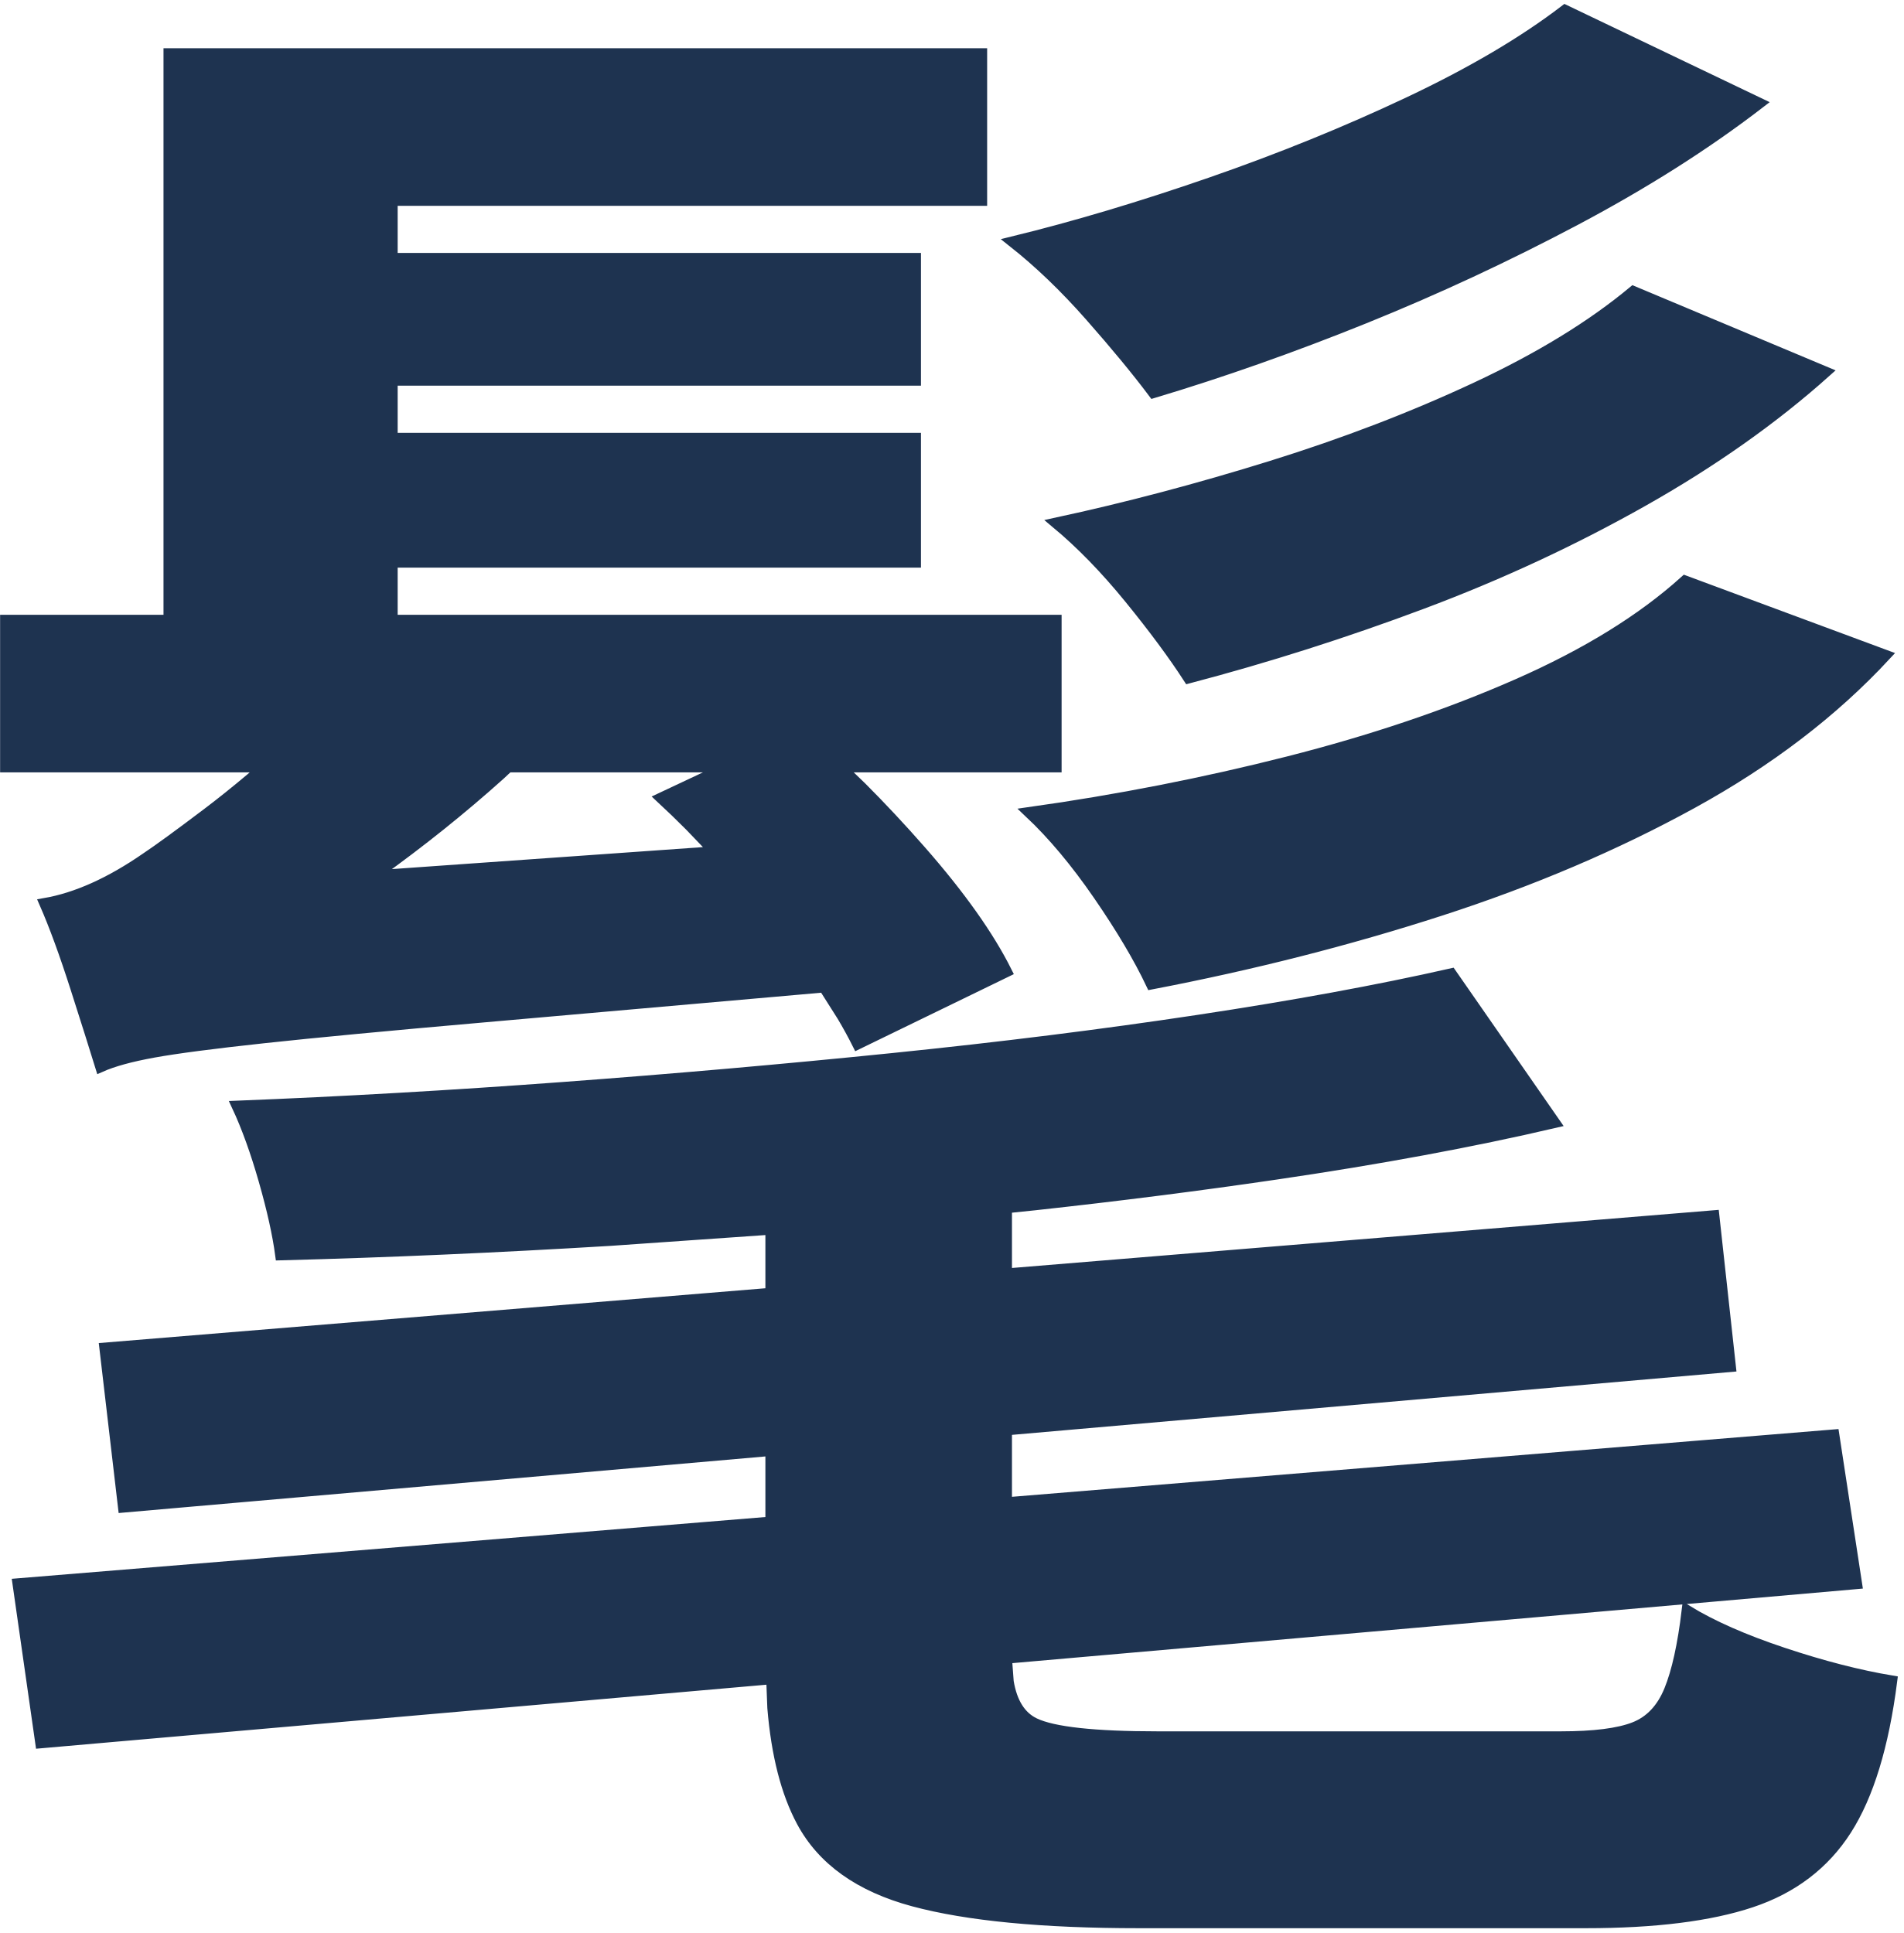
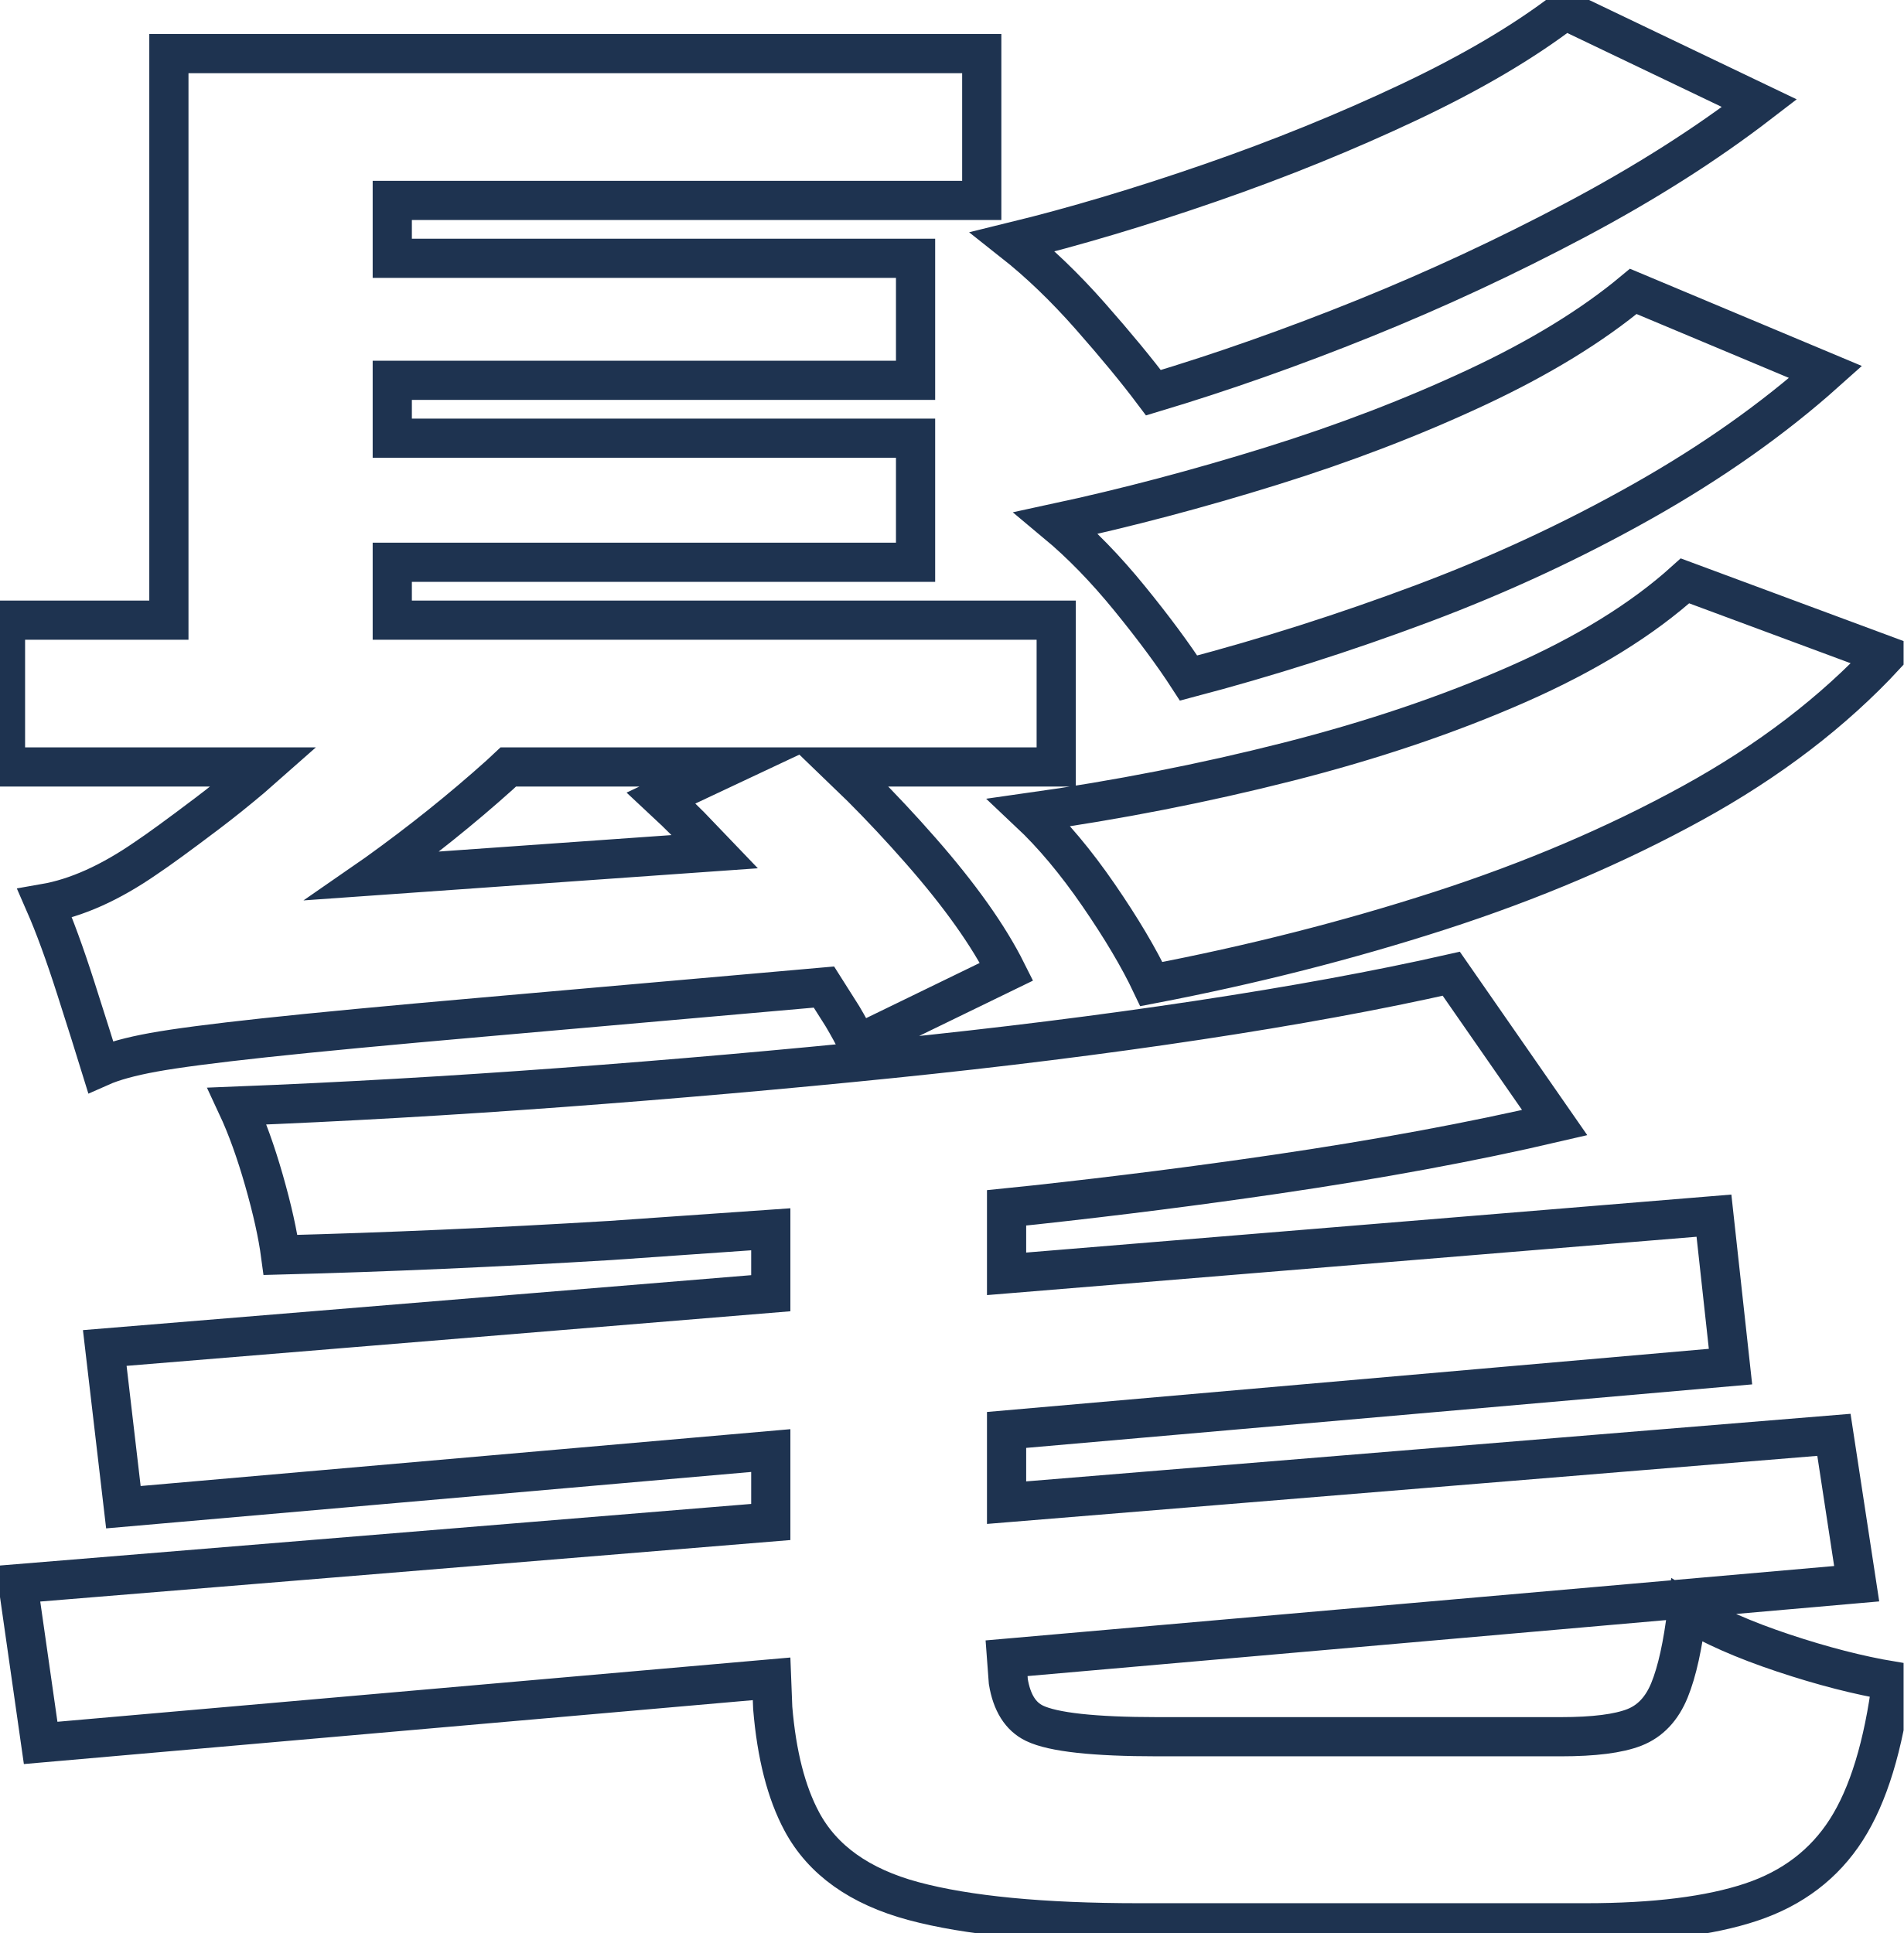
<svg xmlns="http://www.w3.org/2000/svg" width="1214" height="1233" xml:space="preserve" overflow="hidden">
  <g transform="translate(9 -32)">
    <g>
-       <path d="M916.536 653.116 982.49 748.079C929.727 760.388 870.369 771.379 804.415 781.051 754.949 788.306 703.753 794.817 650.825 800.588L632.934 802.435 632.934 844.536 1084.06 807.43 1094.61 903.711 632.934 944.11 632.934 990.498 1160.57 947.235 1175.08 1042.2 632.939 1089.74 634.048 1104.64C636.273 1118.08 641.838 1126.94 650.742 1131.22 662.614 1136.94 688.775 1139.8 729.227 1139.8 736.262 1139.8 748.134 1139.8 764.842 1139.8 781.551 1139.8 800.458 1139.8 821.563 1139.8 842.668 1139.8 864.213 1139.8 886.197 1139.8 908.182 1139.8 928.188 1139.8 946.216 1139.8 964.243 1139.8 977.654 1139.8 986.447 1139.8 1007.55 1139.8 1023.16 1137.82 1033.28 1133.86 1043.39 1129.91 1050.86 1121.99 1055.7 1110.12 1060.54 1098.25 1064.27 1081.33 1066.91 1059.34 1082.74 1069.02 1103.19 1078.03 1128.25 1086.38 1153.31 1094.73 1176.4 1100.67 1197.5 1104.19 1192.22 1145.51 1182.55 1177.17 1168.48 1199.15 1154.41 1221.13 1134.18 1236.52 1107.8 1245.31 1081.42 1254.1 1046.25 1258.5 1002.28 1258.5 993.483 1258.5 979.412 1258.5 960.066 1258.5 940.719 1258.5 918.955 1258.5 894.772 1258.5 870.589 1258.5 846.406 1258.5 822.223 1258.5 798.039 1258.5 776.494 1258.5 757.587 1258.5 738.68 1258.5 725.27 1258.5 717.355 1258.5 655.799 1258.5 607.872 1253.88 573.576 1244.65 539.28 1235.42 515.536 1218.49 502.346 1193.87 492.452 1175.41 486.269 1151.26 483.796 1121.41L483.074 1102.88 16.925 1143.75 2.415 1042.2 482.56 1002.83 482.56 957.269 69.688 993.397 57.816 891.84 482.56 856.904 482.56 816.122 380.331 823.257C307.782 827.653 237.651 830.73 169.938 832.489 168.179 819.3 164.662 803.473 159.385 785.008 154.109 766.543 148.393 750.716 142.237 737.527 209.071 734.889 278.102 730.932 349.332 725.657 420.562 720.381 490.693 714.226 559.726 707.192 628.757 700.158 693.832 692.024 754.949 682.792 816.066 673.56 869.929 663.668 916.536 653.116ZM315.142 521.224 309.801 526.212C285.481 548.056 259.305 569.036 231.275 589.149L229.096 590.658 446.84 575.257 431.033 558.773C424.932 552.645 418.804 546.723 412.648 541.008L454.694 521.224ZM1065.59 402.522 1193.54 450.003C1160.13 486.053 1119.02 517.487 1070.21 544.305 1021.4 571.124 967.761 593.985 909.281 612.89 850.802 631.794 789.465 647.401 725.27 659.711 717.355 643.004 706.143 624.1 691.633 602.997 677.124 581.894 662.394 564.309 647.444 550.241 703.725 542.327 758.686 531.556 812.329 517.927 865.972 504.298 914.778 487.812 958.747 468.467 1002.72 449.124 1038.33 427.142 1065.59 402.522ZM1032.62 217.873 1155.29 269.311C1121.87 299.207 1082.96 326.684 1038.55 351.744 994.142 376.803 947.315 398.565 898.069 417.03 848.824 435.495 799.139 451.322 749.014 464.511 739.34 449.563 726.809 432.637 711.419 413.733 696.031 394.828 680.421 378.781 664.592 365.592 709.441 355.92 755.169 343.83 801.777 329.322 848.384 314.814 891.914 298.107 932.365 279.203 972.817 260.298 1006.23 239.855 1032.62 217.873ZM98.707 66.198 617.105 66.198 617.105 159.84 241.168 159.84 241.168 196.77 574.895 196.77 574.895 274.587 241.168 274.587 241.168 311.516 574.895 311.516 574.895 390.652 241.168 390.652 241.168 427.581 664.592 427.581 664.592 521.224 526.94 521.224 540.434 534.248C553.075 546.889 565.661 560.352 578.193 574.641 603.255 603.217 621.503 628.936 632.934 651.798L537.961 697.96C535.103 692.244 531.86 686.323 528.232 680.195L516.461 661.613 501.614 662.926C418.944 670.235 351.256 676.198 298.548 680.813 238.31 686.089 191.922 690.486 159.385 694.003 126.848 697.52 103.324 700.598 88.815 703.235 74.304 705.873 63.093 708.95 55.178 712.468 51.66 701.037 46.384 684.331 39.349 662.349 32.314 640.367 25.718 622.342 19.563 608.273 39.789 604.756 61.334 595.084 84.198 579.257 92.112 573.981 105.083 564.529 123.11 550.9 132.124 544.085 141.523 536.557 151.306 528.314L159.353 521.224-5.5 521.224-5.5 427.581 98.707 427.581ZM989.086 38.5 1113.08 97.851C1078.78 124.23 1039.65 149.069 995.681 172.37 951.712 195.671 906.863 216.554 861.135 235.019 815.407 253.484 770.558 269.311 726.589 282.5 716.036 268.432 702.626 252.165 686.357 233.7 670.089 215.235 653.6 199.408 636.892 186.219 676.464 176.547 718.455 164.017 762.863 148.63 807.273 133.242 849.483 116.097 889.495 97.192 929.507 78.288 962.704 58.723 989.086 38.5Z" stroke="#1E3350" stroke-width="6.875" stroke-linecap="butt" stroke-linejoin="miter" stroke-miterlimit="8" stroke-opacity="1" fill="#1E3350" fill-rule="evenodd" fill-opacity="1" />
+       <path d="M916.536 653.116 982.49 748.079C929.727 760.388 870.369 771.379 804.415 781.051 754.949 788.306 703.753 794.817 650.825 800.588L632.934 802.435 632.934 844.536 1084.06 807.43 1094.61 903.711 632.934 944.11 632.934 990.498 1160.57 947.235 1175.08 1042.2 632.939 1089.74 634.048 1104.64C636.273 1118.08 641.838 1126.94 650.742 1131.22 662.614 1136.94 688.775 1139.8 729.227 1139.8 736.262 1139.8 748.134 1139.8 764.842 1139.8 781.551 1139.8 800.458 1139.8 821.563 1139.8 842.668 1139.8 864.213 1139.8 886.197 1139.8 908.182 1139.8 928.188 1139.8 946.216 1139.8 964.243 1139.8 977.654 1139.8 986.447 1139.8 1007.55 1139.8 1023.16 1137.82 1033.28 1133.86 1043.39 1129.91 1050.86 1121.99 1055.7 1110.12 1060.54 1098.25 1064.27 1081.33 1066.91 1059.34 1082.74 1069.02 1103.19 1078.03 1128.25 1086.38 1153.31 1094.73 1176.4 1100.67 1197.5 1104.19 1192.22 1145.51 1182.55 1177.17 1168.48 1199.15 1154.41 1221.13 1134.18 1236.52 1107.8 1245.31 1081.42 1254.1 1046.25 1258.5 1002.28 1258.5 993.483 1258.5 979.412 1258.5 960.066 1258.5 940.719 1258.5 918.955 1258.5 894.772 1258.5 870.589 1258.5 846.406 1258.5 822.223 1258.5 798.039 1258.5 776.494 1258.5 757.587 1258.5 738.68 1258.5 725.27 1258.5 717.355 1258.5 655.799 1258.5 607.872 1253.88 573.576 1244.65 539.28 1235.42 515.536 1218.49 502.346 1193.87 492.452 1175.41 486.269 1151.26 483.796 1121.41L483.074 1102.88 16.925 1143.75 2.415 1042.2 482.56 1002.83 482.56 957.269 69.688 993.397 57.816 891.84 482.56 856.904 482.56 816.122 380.331 823.257C307.782 827.653 237.651 830.73 169.938 832.489 168.179 819.3 164.662 803.473 159.385 785.008 154.109 766.543 148.393 750.716 142.237 737.527 209.071 734.889 278.102 730.932 349.332 725.657 420.562 720.381 490.693 714.226 559.726 707.192 628.757 700.158 693.832 692.024 754.949 682.792 816.066 673.56 869.929 663.668 916.536 653.116ZM315.142 521.224 309.801 526.212C285.481 548.056 259.305 569.036 231.275 589.149L229.096 590.658 446.84 575.257 431.033 558.773C424.932 552.645 418.804 546.723 412.648 541.008L454.694 521.224ZM1065.59 402.522 1193.54 450.003C1160.13 486.053 1119.02 517.487 1070.21 544.305 1021.4 571.124 967.761 593.985 909.281 612.89 850.802 631.794 789.465 647.401 725.27 659.711 717.355 643.004 706.143 624.1 691.633 602.997 677.124 581.894 662.394 564.309 647.444 550.241 703.725 542.327 758.686 531.556 812.329 517.927 865.972 504.298 914.778 487.812 958.747 468.467 1002.72 449.124 1038.33 427.142 1065.59 402.522ZM1032.62 217.873 1155.29 269.311C1121.87 299.207 1082.96 326.684 1038.55 351.744 994.142 376.803 947.315 398.565 898.069 417.03 848.824 435.495 799.139 451.322 749.014 464.511 739.34 449.563 726.809 432.637 711.419 413.733 696.031 394.828 680.421 378.781 664.592 365.592 709.441 355.92 755.169 343.83 801.777 329.322 848.384 314.814 891.914 298.107 932.365 279.203 972.817 260.298 1006.23 239.855 1032.62 217.873ZM98.707 66.198 617.105 66.198 617.105 159.84 241.168 159.84 241.168 196.77 574.895 196.77 574.895 274.587 241.168 274.587 241.168 311.516 574.895 311.516 574.895 390.652 241.168 390.652 241.168 427.581 664.592 427.581 664.592 521.224 526.94 521.224 540.434 534.248C553.075 546.889 565.661 560.352 578.193 574.641 603.255 603.217 621.503 628.936 632.934 651.798L537.961 697.96C535.103 692.244 531.86 686.323 528.232 680.195L516.461 661.613 501.614 662.926C418.944 670.235 351.256 676.198 298.548 680.813 238.31 686.089 191.922 690.486 159.385 694.003 126.848 697.52 103.324 700.598 88.815 703.235 74.304 705.873 63.093 708.95 55.178 712.468 51.66 701.037 46.384 684.331 39.349 662.349 32.314 640.367 25.718 622.342 19.563 608.273 39.789 604.756 61.334 595.084 84.198 579.257 92.112 573.981 105.083 564.529 123.11 550.9 132.124 544.085 141.523 536.557 151.306 528.314L159.353 521.224-5.5 521.224-5.5 427.581 98.707 427.581ZM989.086 38.5 1113.08 97.851C1078.78 124.23 1039.65 149.069 995.681 172.37 951.712 195.671 906.863 216.554 861.135 235.019 815.407 253.484 770.558 269.311 726.589 282.5 716.036 268.432 702.626 252.165 686.357 233.7 670.089 215.235 653.6 199.408 636.892 186.219 676.464 176.547 718.455 164.017 762.863 148.63 807.273 133.242 849.483 116.097 889.495 97.192 929.507 78.288 962.704 58.723 989.086 38.5Z" stroke="#1E3350" stroke-width="25" stroke-linecap="butt" stroke-linejoin="miter" stroke-miterlimit="8" stroke-opacity="1" fill="none" fill-rule="evenodd" fill-opacity="1" />
    </g>
  </g>
</svg>
